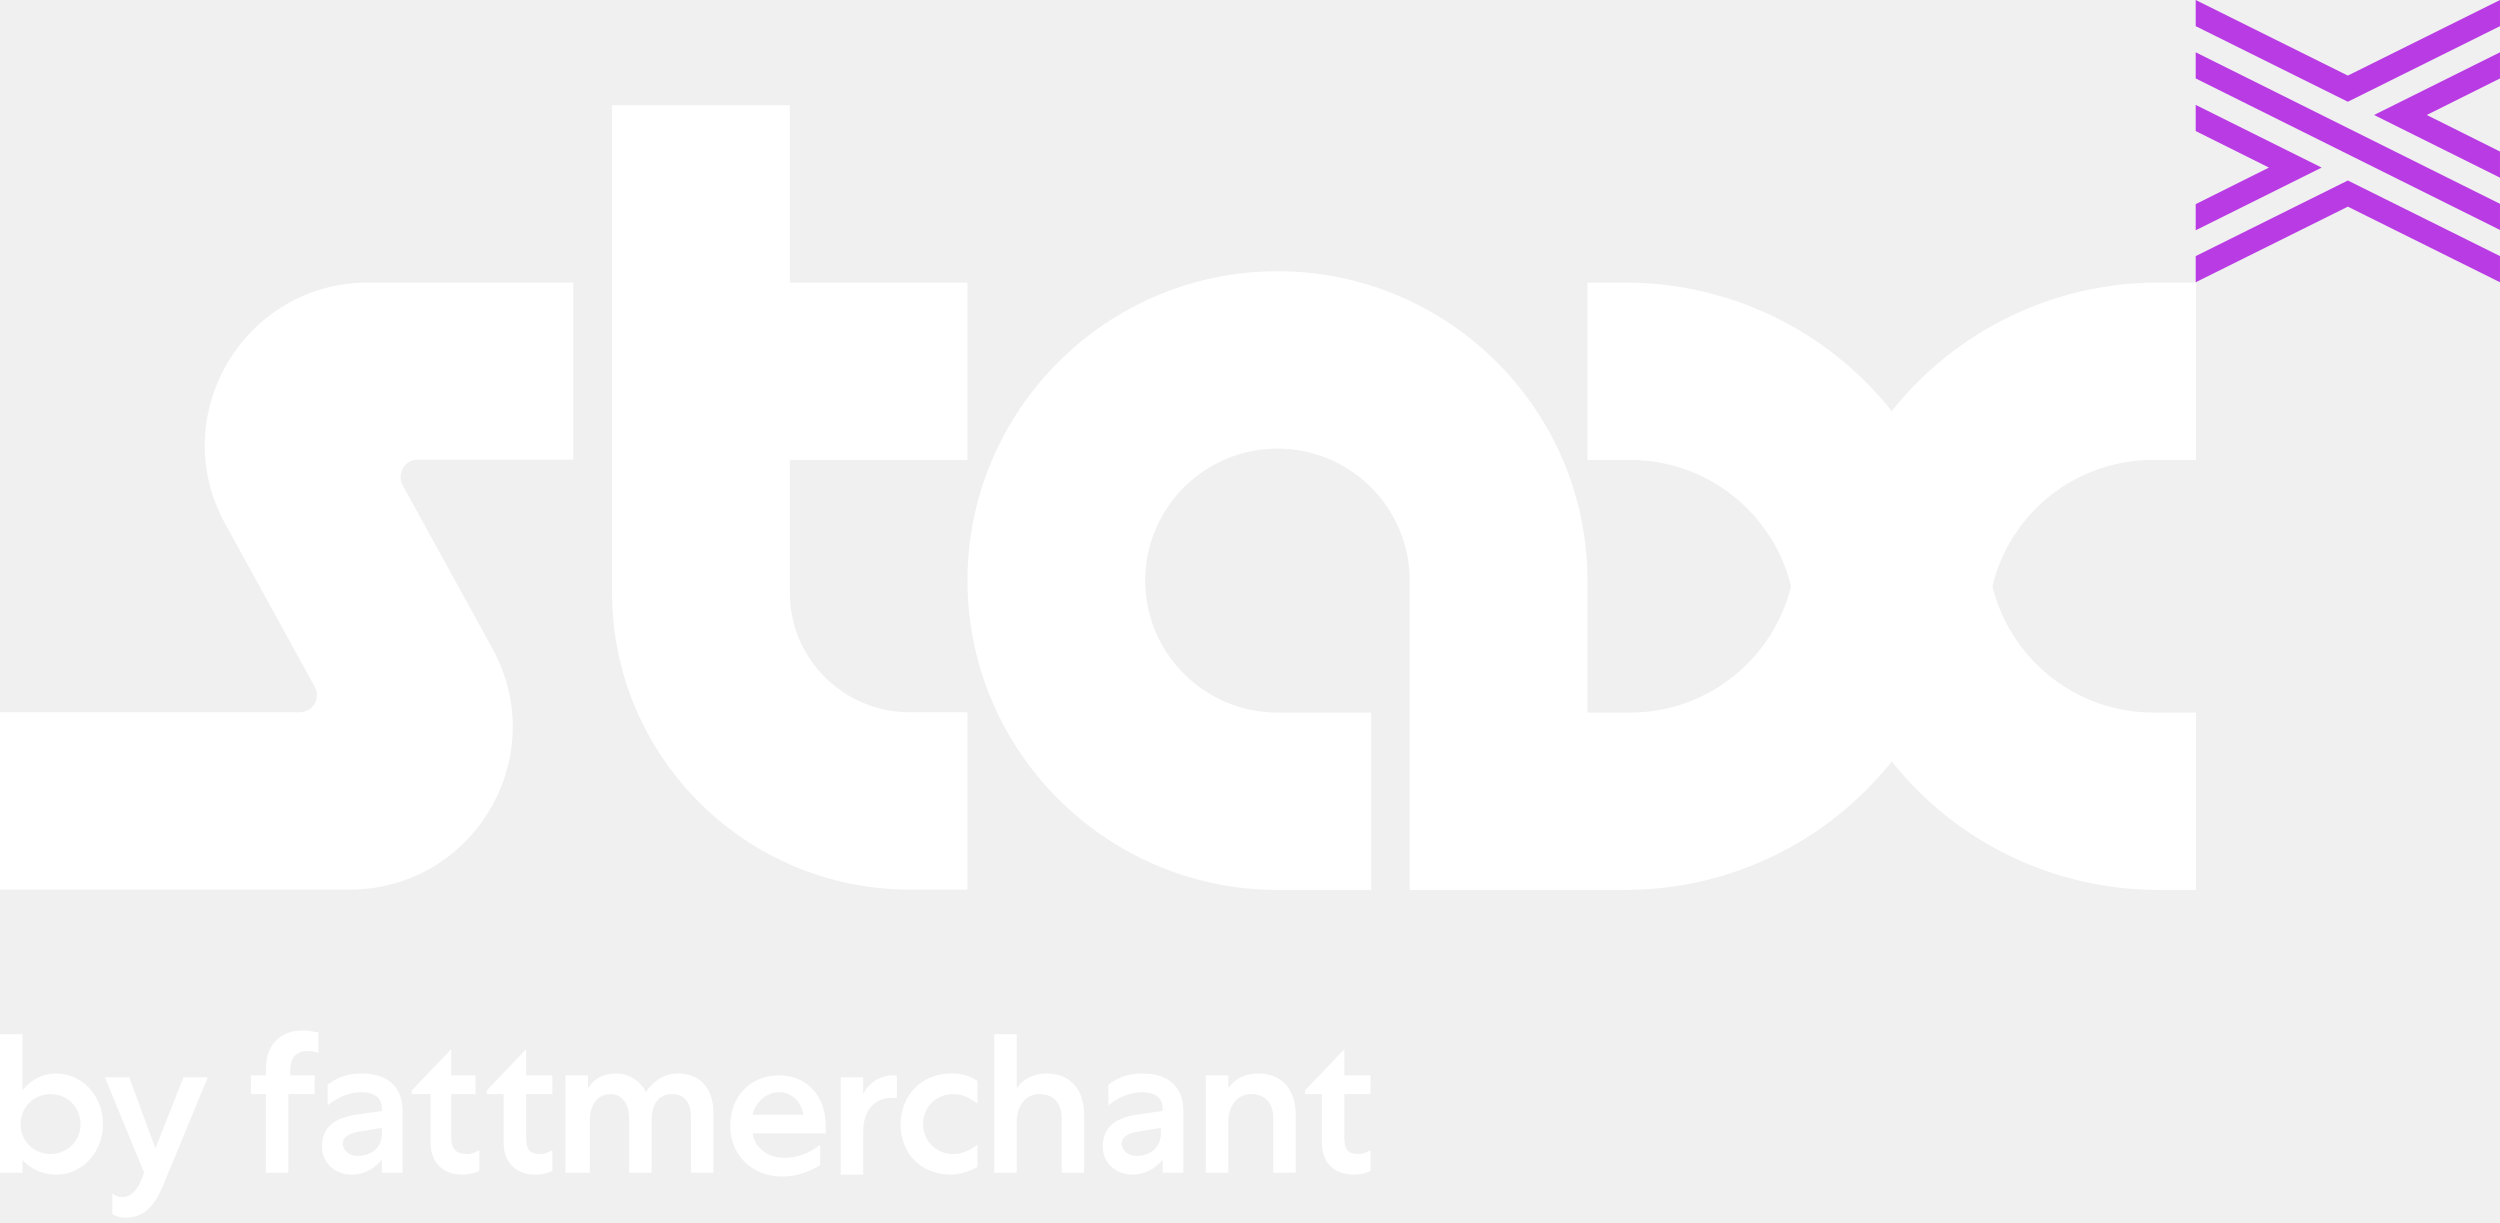
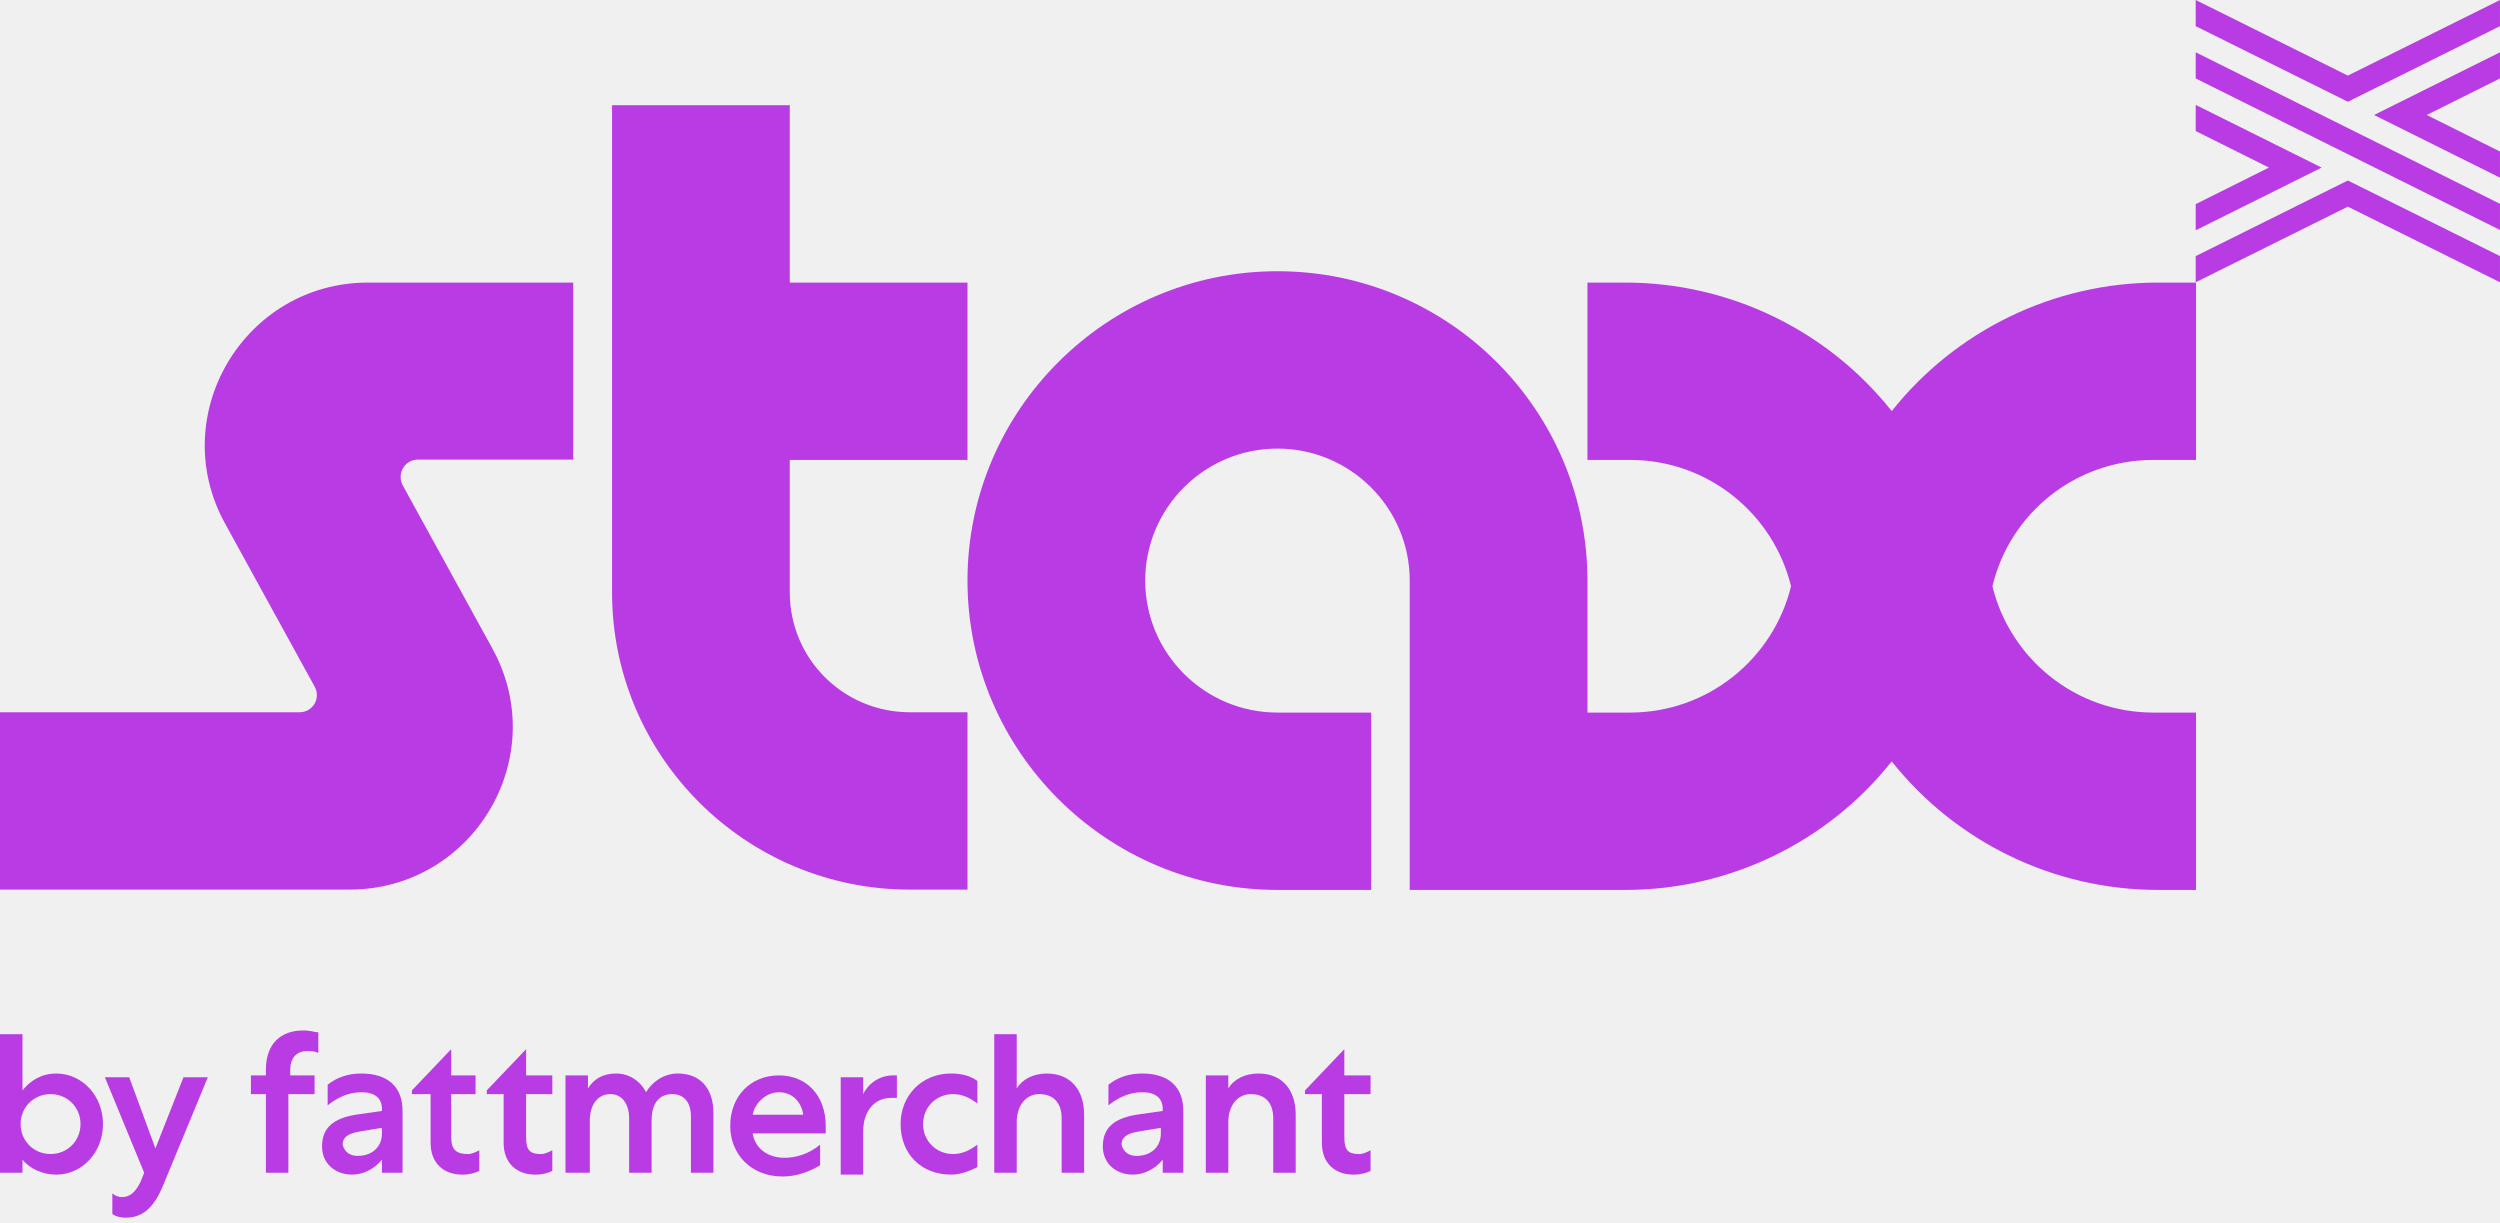
<svg xmlns="http://www.w3.org/2000/svg" width="180" height="88" viewBox="0 0 180 88" fill="none">
  <path class="stax-logo-x" d="M158.09 7.553V9.435L163.363 12.066L158.09 14.697V16.58L167.158 12.066L158.09 7.553ZM158.09 18.44V20.322L169.044 14.879L179.999 20.322V18.44L169.044 12.996L158.09 18.44ZM169.044 5.443L158.09 0V1.883L169.044 7.326L179.999 1.883V0L169.044 5.443ZM179.999 12.792V10.91L174.726 8.279L179.999 5.648V3.765L170.931 8.279L179.999 12.792ZM158.09 5.648L179.999 16.557V14.675L158.09 3.765V5.648Z" fill="#B93BE4" />
-   <path d="M56.864 42.663V33.114H69.659V20.345H56.864V7.575H44.068V42.663C44.068 54.457 53.682 64.051 65.5 64.051H69.659V51.282H65.5C60.727 51.282 56.864 47.426 56.864 42.663ZM16.205 37.696L22.659 49.445C23.114 50.284 22.523 51.282 21.568 51.282H0V64.051H25.159C34.091 64.051 39.75 54.503 35.455 46.7L29 34.952C28.546 34.112 29.136 33.092 30.091 33.092H41.273V20.345H26.5C17.591 20.345 11.909 29.894 16.205 37.696ZM155.046 33.114H158.114V20.345H155.386C147.841 20.345 140.796 23.815 136.205 29.599C131.614 23.815 124.568 20.345 117.023 20.345H114.296V33.114H117.364C122.977 33.114 127.682 36.993 128.955 42.209C127.682 47.426 122.977 51.305 117.364 51.305H114.296V41.801C114.296 29.531 104.296 19.528 91.977 19.528C79.682 19.528 69.659 29.531 69.659 41.801C69.659 54.072 79.682 64.074 91.977 64.074H98.727V51.305H91.977C86.727 51.305 82.455 47.041 82.455 41.801C82.455 36.562 86.727 32.298 91.977 32.298C97.227 32.298 101.5 36.562 101.5 41.801V64.074H117.023C124.568 64.074 131.614 60.604 136.205 54.82C140.796 60.604 147.841 64.074 155.386 64.074H158.114V51.305H155.046C149.432 51.305 144.727 47.426 143.455 42.209C144.705 36.97 149.409 33.114 155.046 33.114Z" fill="white" />
-   <path d="M0 84.438V74.462H1.618V78.507C2.157 77.832 2.966 77.293 4.044 77.293C5.932 77.293 7.415 78.911 7.415 80.933C7.415 82.955 5.932 84.573 4.044 84.573C3.101 84.573 2.157 84.169 1.618 83.495V84.438H0ZM3.64 78.776C2.427 78.776 1.483 79.72 1.483 80.933C1.483 82.146 2.427 83.09 3.64 83.09C4.853 83.09 5.797 82.146 5.797 80.933C5.797 79.72 4.853 78.776 3.64 78.776Z" fill="white" />
-   <path d="M8.089 87.403V85.92C8.224 86.055 8.493 86.19 8.763 86.19C9.302 86.19 9.707 85.92 10.111 85.111L10.381 84.437L7.55 77.562H9.302L11.19 82.685L13.212 77.562H14.964L11.729 85.381C11.055 86.999 10.246 87.673 9.033 87.673C8.628 87.673 8.224 87.538 8.089 87.403Z" fill="white" />
-   <path d="M20.762 77.428H22.649V78.776H20.762V84.438H19.144V78.776H18.066V77.428H19.144V77.023C19.144 75.136 20.223 74.192 21.84 74.192C22.38 74.192 22.649 74.327 22.919 74.327V75.81C22.649 75.675 22.38 75.675 22.11 75.675C21.436 75.675 20.897 76.08 20.897 77.023V77.428H20.762Z" fill="white" />
-   <path d="M27.501 84.437V83.493C26.961 84.168 26.152 84.572 25.344 84.572C24.13 84.572 23.187 83.763 23.187 82.55C23.187 81.202 23.995 80.528 25.613 80.258L27.501 79.988V79.853C27.501 79.045 26.961 78.64 26.018 78.64C25.074 78.64 24.265 79.045 23.591 79.584V78.101C24.265 77.562 25.074 77.292 26.018 77.292C27.905 77.292 28.983 78.236 28.983 79.988V84.437H27.501ZM25.748 83.224C26.826 83.224 27.501 82.55 27.501 81.606V81.202L25.883 81.471C25.074 81.606 24.669 81.876 24.669 82.415C24.804 82.954 25.209 83.224 25.748 83.224Z" fill="white" />
-   <path d="M33.701 83.091C33.97 83.091 34.24 82.956 34.51 82.821V84.304C34.24 84.439 33.835 84.573 33.296 84.573C31.948 84.573 31.004 83.765 31.004 82.282V78.776H29.656V78.507L32.487 75.541V77.428H34.24V78.776H32.487V81.877C32.487 82.821 32.892 83.091 33.701 83.091ZM38.958 83.091C39.228 83.091 39.498 82.956 39.767 82.821V84.304C39.498 84.439 39.093 84.573 38.554 84.573C37.206 84.573 36.262 83.765 36.262 82.282V78.776H35.049V78.507L37.88 75.541V77.428H39.767V78.776H37.88V81.877C37.88 82.821 38.149 83.091 38.958 83.091Z" fill="white" />
-   <path d="M42.333 84.437H40.715V77.427H42.333V78.371C42.737 77.696 43.411 77.292 44.355 77.292C45.298 77.292 46.107 77.831 46.512 78.64C46.916 77.966 47.725 77.292 48.804 77.292C50.421 77.292 51.365 78.371 51.365 80.123V84.437H49.747V80.393C49.747 79.314 49.208 78.775 48.399 78.775C47.456 78.775 46.916 79.449 46.916 80.662V84.437H45.298V80.528C45.298 79.449 44.759 78.775 43.95 78.775C43.007 78.775 42.467 79.584 42.467 80.662V84.437H42.333Z" fill="white" />
-   <path d="M59.048 83.899C58.374 84.303 57.431 84.708 56.352 84.708C54.06 84.708 52.577 83.09 52.577 81.068C52.577 78.911 54.06 77.428 56.082 77.428C58.105 77.428 59.453 78.911 59.453 81.068C59.453 81.338 59.453 81.472 59.453 81.607H54.195C54.33 82.551 55.139 83.36 56.487 83.36C57.296 83.36 58.239 83.09 59.048 82.416V83.899ZM57.835 80.259C57.7 79.315 57.026 78.641 56.082 78.641C55.139 78.641 54.33 79.45 54.195 80.259H57.835Z" fill="white" />
-   <path d="M64.576 79.046C64.576 79.046 64.306 79.046 64.171 79.046C62.958 79.046 62.149 79.989 62.149 81.472V84.573H60.531V77.563H62.149V78.776C62.554 77.967 63.362 77.428 64.306 77.428C64.441 77.428 64.576 77.428 64.576 77.428V79.046Z" fill="white" />
-   <path d="M68.483 77.292C69.157 77.292 69.831 77.427 70.371 77.831V79.449C69.831 79.045 69.292 78.775 68.618 78.775C67.405 78.775 66.461 79.719 66.461 80.932C66.461 82.145 67.405 83.089 68.618 83.089C69.292 83.089 69.831 82.819 70.371 82.415V84.033C69.831 84.302 69.157 84.572 68.483 84.572C66.326 84.572 64.843 83.089 64.843 80.932C64.843 78.91 66.326 77.292 68.483 77.292Z" fill="white" />
-   <path d="M73.204 84.438H71.586V74.462H73.204V78.371C73.608 77.697 74.417 77.293 75.361 77.293C77.113 77.293 78.057 78.506 78.057 80.259V84.438H76.439V80.528C76.439 79.45 75.9 78.776 74.821 78.776C73.878 78.776 73.204 79.585 73.204 80.798V84.438Z" fill="white" />
-   <path d="M83.716 84.437V83.493C83.177 84.167 82.368 84.572 81.559 84.572C80.346 84.572 79.402 83.763 79.402 82.55C79.402 81.201 80.211 80.528 81.829 80.258L83.716 79.988V79.853C83.716 79.044 83.177 78.64 82.233 78.64C81.29 78.64 80.481 79.044 79.807 79.584V78.101C80.481 77.562 81.29 77.292 82.233 77.292C84.121 77.292 85.199 78.236 85.199 79.988V84.437H83.716ZM81.829 83.224C82.907 83.224 83.582 82.55 83.582 81.606V81.201L81.964 81.471C81.155 81.606 80.751 81.876 80.751 82.415C80.885 82.954 81.29 83.224 81.829 83.224Z" fill="white" />
-   <path d="M88.438 84.437H86.82V77.427H88.438V78.371C88.843 77.696 89.651 77.292 90.595 77.292C92.348 77.292 93.291 78.505 93.291 80.258V84.437H91.674V80.528C91.674 79.449 91.134 78.775 90.056 78.775C89.112 78.775 88.438 79.584 88.438 80.797V84.437Z" fill="white" />
-   <path d="M97.871 83.091C98.14 83.091 98.41 82.956 98.679 82.821V84.304C98.41 84.439 98.005 84.573 97.466 84.573C96.118 84.573 95.174 83.765 95.174 82.282V78.776H93.961V78.507L96.792 75.541V77.428H98.679V78.776H96.792V81.877C96.792 82.821 97.062 83.091 97.871 83.091Z" fill="white" />
+   <path d="M56.864 42.663V33.114H69.659V20.345H56.864V7.575H44.068V42.663C44.068 54.457 53.682 64.051 65.5 64.051H69.659V51.282H65.5C60.727 51.282 56.864 47.426 56.864 42.663ZM16.205 37.696L22.659 49.445C23.114 50.284 22.523 51.282 21.568 51.282H0V64.051H25.159C34.091 64.051 39.75 54.503 35.455 46.7L29 34.952C28.546 34.112 29.136 33.092 30.091 33.092H41.273V20.345H26.5C17.591 20.345 11.909 29.894 16.205 37.696ZM155.046 33.114H158.114V20.345H155.386C147.841 20.345 140.796 23.815 136.205 29.599C131.614 23.815 124.568 20.345 117.023 20.345H114.296V33.114H117.364C122.977 33.114 127.682 36.993 128.955 42.209C127.682 47.426 122.977 51.305 117.364 51.305H114.296V41.801C114.296 29.531 104.296 19.528 91.977 19.528C79.682 19.528 69.659 29.531 69.659 41.801C69.659 54.072 79.682 64.074 91.977 64.074H98.727V51.305H91.977C86.727 51.305 82.455 47.041 82.455 41.801C82.455 36.562 86.727 32.298 91.977 32.298C97.227 32.298 101.5 36.562 101.5 41.801V64.074H117.023C124.568 64.074 131.614 60.604 136.205 54.82C140.796 60.604 147.841 64.074 155.386 64.074H158.114V51.305H155.046C149.432 51.305 144.727 47.426 143.455 42.209C144.705 36.97 149.409 33.114 155.046 33.114Z" fill="#B93BE4" />
+   <path d="M0 84.438V74.462H1.618V78.507C2.157 77.832 2.966 77.293 4.044 77.293C5.932 77.293 7.415 78.911 7.415 80.933C7.415 82.955 5.932 84.573 4.044 84.573C3.101 84.573 2.157 84.169 1.618 83.495V84.438H0ZM3.64 78.776C2.427 78.776 1.483 79.72 1.483 80.933C1.483 82.146 2.427 83.09 3.64 83.09C4.853 83.09 5.797 82.146 5.797 80.933C5.797 79.72 4.853 78.776 3.64 78.776Z" fill="#B93BE4" />
+   <path d="M8.089 87.403V85.92C8.224 86.055 8.493 86.19 8.763 86.19C9.302 86.19 9.707 85.92 10.111 85.111L10.381 84.437L7.55 77.562H9.302L11.19 82.685L13.212 77.562H14.964L11.729 85.381C11.055 86.999 10.246 87.673 9.033 87.673C8.628 87.673 8.224 87.538 8.089 87.403Z" fill="#B93BE4" />
+   <path d="M20.762 77.428H22.649V78.776H20.762V84.438H19.144V78.776H18.066V77.428H19.144V77.023C19.144 75.136 20.223 74.192 21.84 74.192C22.38 74.192 22.649 74.327 22.919 74.327V75.81C22.649 75.675 22.38 75.675 22.11 75.675C21.436 75.675 20.897 76.08 20.897 77.023V77.428H20.762Z" fill="#B93BE4" />
+   <path d="M27.501 84.437V83.493C26.961 84.168 26.152 84.572 25.344 84.572C24.13 84.572 23.187 83.763 23.187 82.55C23.187 81.202 23.995 80.528 25.613 80.258L27.501 79.988V79.853C27.501 79.045 26.961 78.64 26.018 78.64C25.074 78.64 24.265 79.045 23.591 79.584V78.101C24.265 77.562 25.074 77.292 26.018 77.292C27.905 77.292 28.983 78.236 28.983 79.988V84.437H27.501ZM25.748 83.224C26.826 83.224 27.501 82.55 27.501 81.606V81.202L25.883 81.471C25.074 81.606 24.669 81.876 24.669 82.415C24.804 82.954 25.209 83.224 25.748 83.224Z" fill="#B93BE4" />
+   <path d="M33.701 83.091C33.97 83.091 34.24 82.956 34.51 82.821V84.304C34.24 84.439 33.835 84.573 33.296 84.573C31.948 84.573 31.004 83.765 31.004 82.282V78.776H29.656V78.507L32.487 75.541V77.428H34.24V78.776H32.487V81.877C32.487 82.821 32.892 83.091 33.701 83.091ZM38.958 83.091C39.228 83.091 39.498 82.956 39.767 82.821V84.304C39.498 84.439 39.093 84.573 38.554 84.573C37.206 84.573 36.262 83.765 36.262 82.282V78.776H35.049V78.507L37.88 75.541V77.428H39.767V78.776H37.88V81.877C37.88 82.821 38.149 83.091 38.958 83.091Z" fill="#B93BE4" />
+   <path d="M42.333 84.437H40.715V77.427H42.333V78.371C42.737 77.696 43.411 77.292 44.355 77.292C45.298 77.292 46.107 77.831 46.512 78.64C46.916 77.966 47.725 77.292 48.804 77.292C50.421 77.292 51.365 78.371 51.365 80.123V84.437H49.747V80.393C49.747 79.314 49.208 78.775 48.399 78.775C47.456 78.775 46.916 79.449 46.916 80.662V84.437H45.298V80.528C45.298 79.449 44.759 78.775 43.95 78.775C43.007 78.775 42.467 79.584 42.467 80.662V84.437H42.333Z" fill="#B93BE4" />
+   <path d="M59.048 83.899C58.374 84.303 57.431 84.708 56.352 84.708C54.06 84.708 52.577 83.09 52.577 81.068C52.577 78.911 54.06 77.428 56.082 77.428C58.105 77.428 59.453 78.911 59.453 81.068C59.453 81.338 59.453 81.472 59.453 81.607H54.195C54.33 82.551 55.139 83.36 56.487 83.36C57.296 83.36 58.239 83.09 59.048 82.416V83.899ZM57.835 80.259C57.7 79.315 57.026 78.641 56.082 78.641C55.139 78.641 54.33 79.45 54.195 80.259H57.835Z" fill="#B93BE4" />
+   <path d="M64.576 79.046C64.576 79.046 64.306 79.046 64.171 79.046C62.958 79.046 62.149 79.989 62.149 81.472V84.573H60.531V77.563H62.149V78.776C62.554 77.967 63.362 77.428 64.306 77.428C64.441 77.428 64.576 77.428 64.576 77.428V79.046Z" fill="#B93BE4" />
+   <path d="M68.483 77.292C69.157 77.292 69.831 77.427 70.371 77.831V79.449C69.831 79.045 69.292 78.775 68.618 78.775C67.405 78.775 66.461 79.719 66.461 80.932C66.461 82.145 67.405 83.089 68.618 83.089C69.292 83.089 69.831 82.819 70.371 82.415V84.033C69.831 84.302 69.157 84.572 68.483 84.572C66.326 84.572 64.843 83.089 64.843 80.932C64.843 78.91 66.326 77.292 68.483 77.292Z" fill="#B93BE4" />
+   <path d="M73.204 84.438H71.586V74.462H73.204V78.371C73.608 77.697 74.417 77.293 75.361 77.293C77.113 77.293 78.057 78.506 78.057 80.259V84.438H76.439V80.528C76.439 79.45 75.9 78.776 74.821 78.776C73.878 78.776 73.204 79.585 73.204 80.798V84.438Z" fill="#B93BE4" />
+   <path d="M83.716 84.437V83.493C83.177 84.167 82.368 84.572 81.559 84.572C80.346 84.572 79.402 83.763 79.402 82.55C79.402 81.201 80.211 80.528 81.829 80.258L83.716 79.988V79.853C83.716 79.044 83.177 78.64 82.233 78.64C81.29 78.64 80.481 79.044 79.807 79.584V78.101C80.481 77.562 81.29 77.292 82.233 77.292C84.121 77.292 85.199 78.236 85.199 79.988V84.437H83.716ZM81.829 83.224C82.907 83.224 83.582 82.55 83.582 81.606V81.201L81.964 81.471C81.155 81.606 80.751 81.876 80.751 82.415C80.885 82.954 81.29 83.224 81.829 83.224Z" fill="#B93BE4" />
+   <path d="M88.438 84.437H86.82V77.427H88.438V78.371C88.843 77.696 89.651 77.292 90.595 77.292C92.348 77.292 93.291 78.505 93.291 80.258V84.437H91.674V80.528C91.674 79.449 91.134 78.775 90.056 78.775C89.112 78.775 88.438 79.584 88.438 80.797V84.437Z" fill="#B93BE4" />
+   <path d="M97.871 83.091C98.14 83.091 98.41 82.956 98.679 82.821V84.304C98.41 84.439 98.005 84.573 97.466 84.573C96.118 84.573 95.174 83.765 95.174 82.282V78.776H93.961V78.507L96.792 75.541V77.428H98.679V78.776H96.792V81.877C96.792 82.821 97.062 83.091 97.871 83.091Z" fill="#B93BE4" />
</svg>
